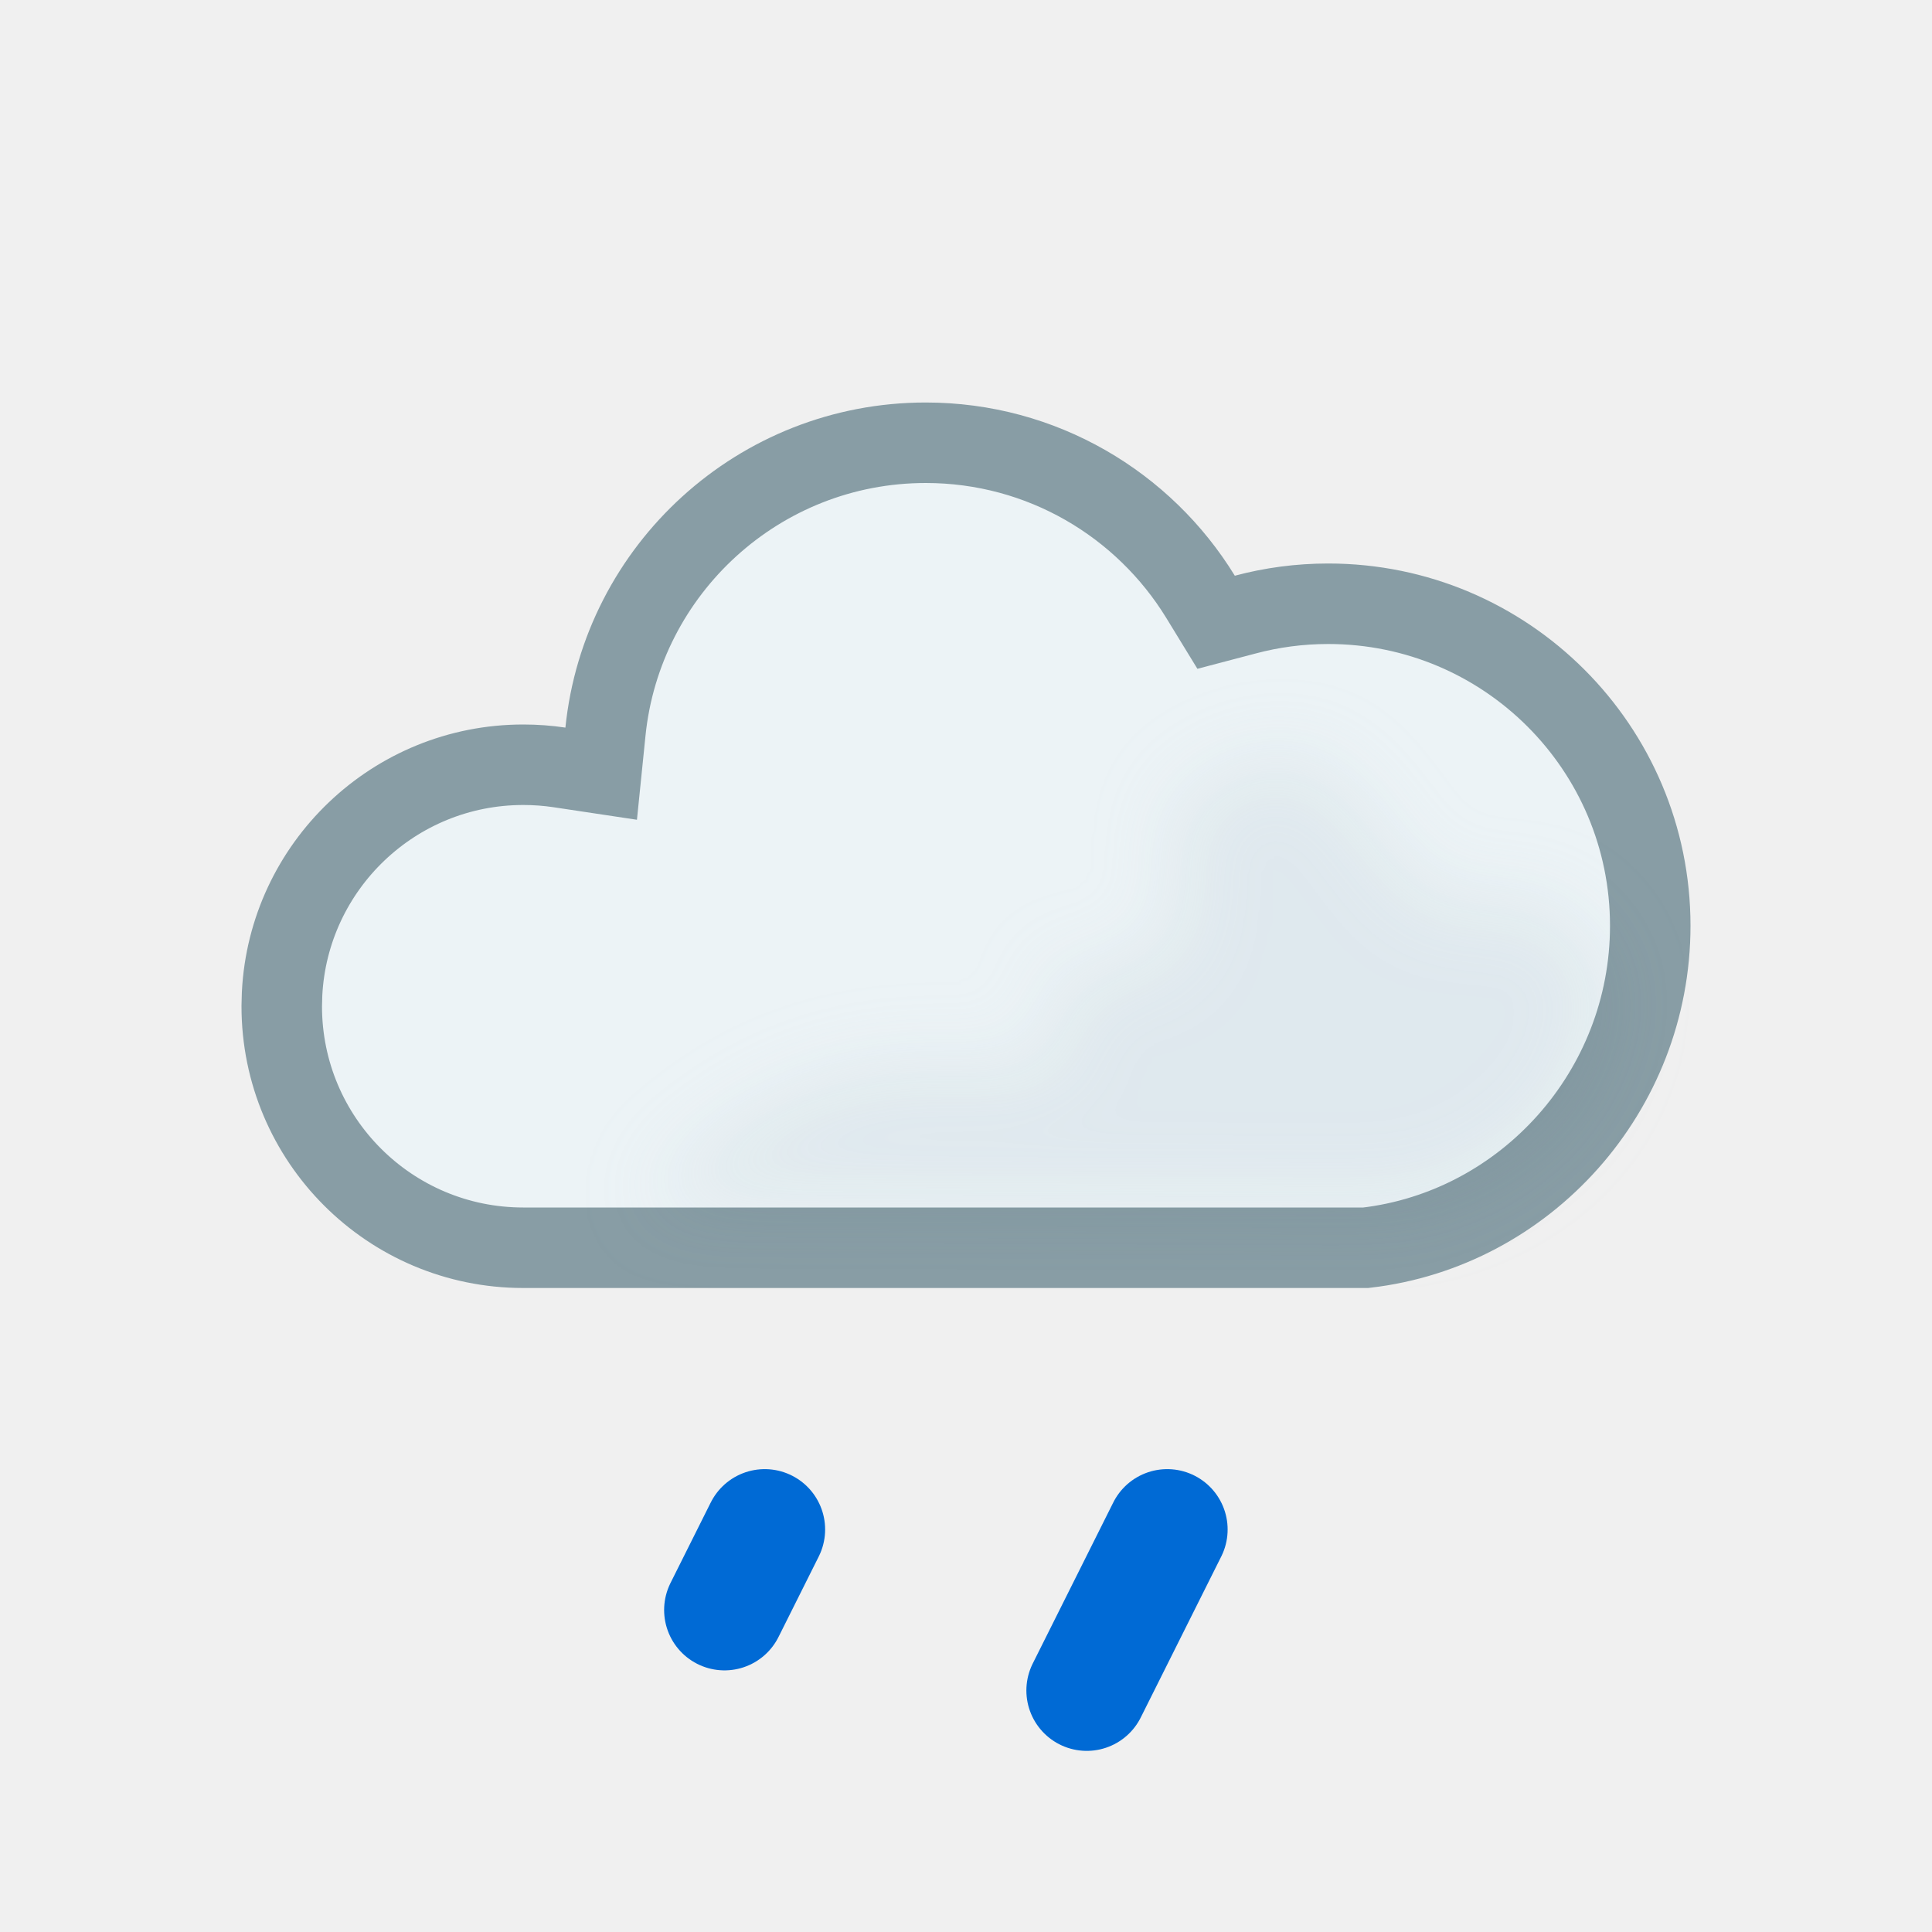
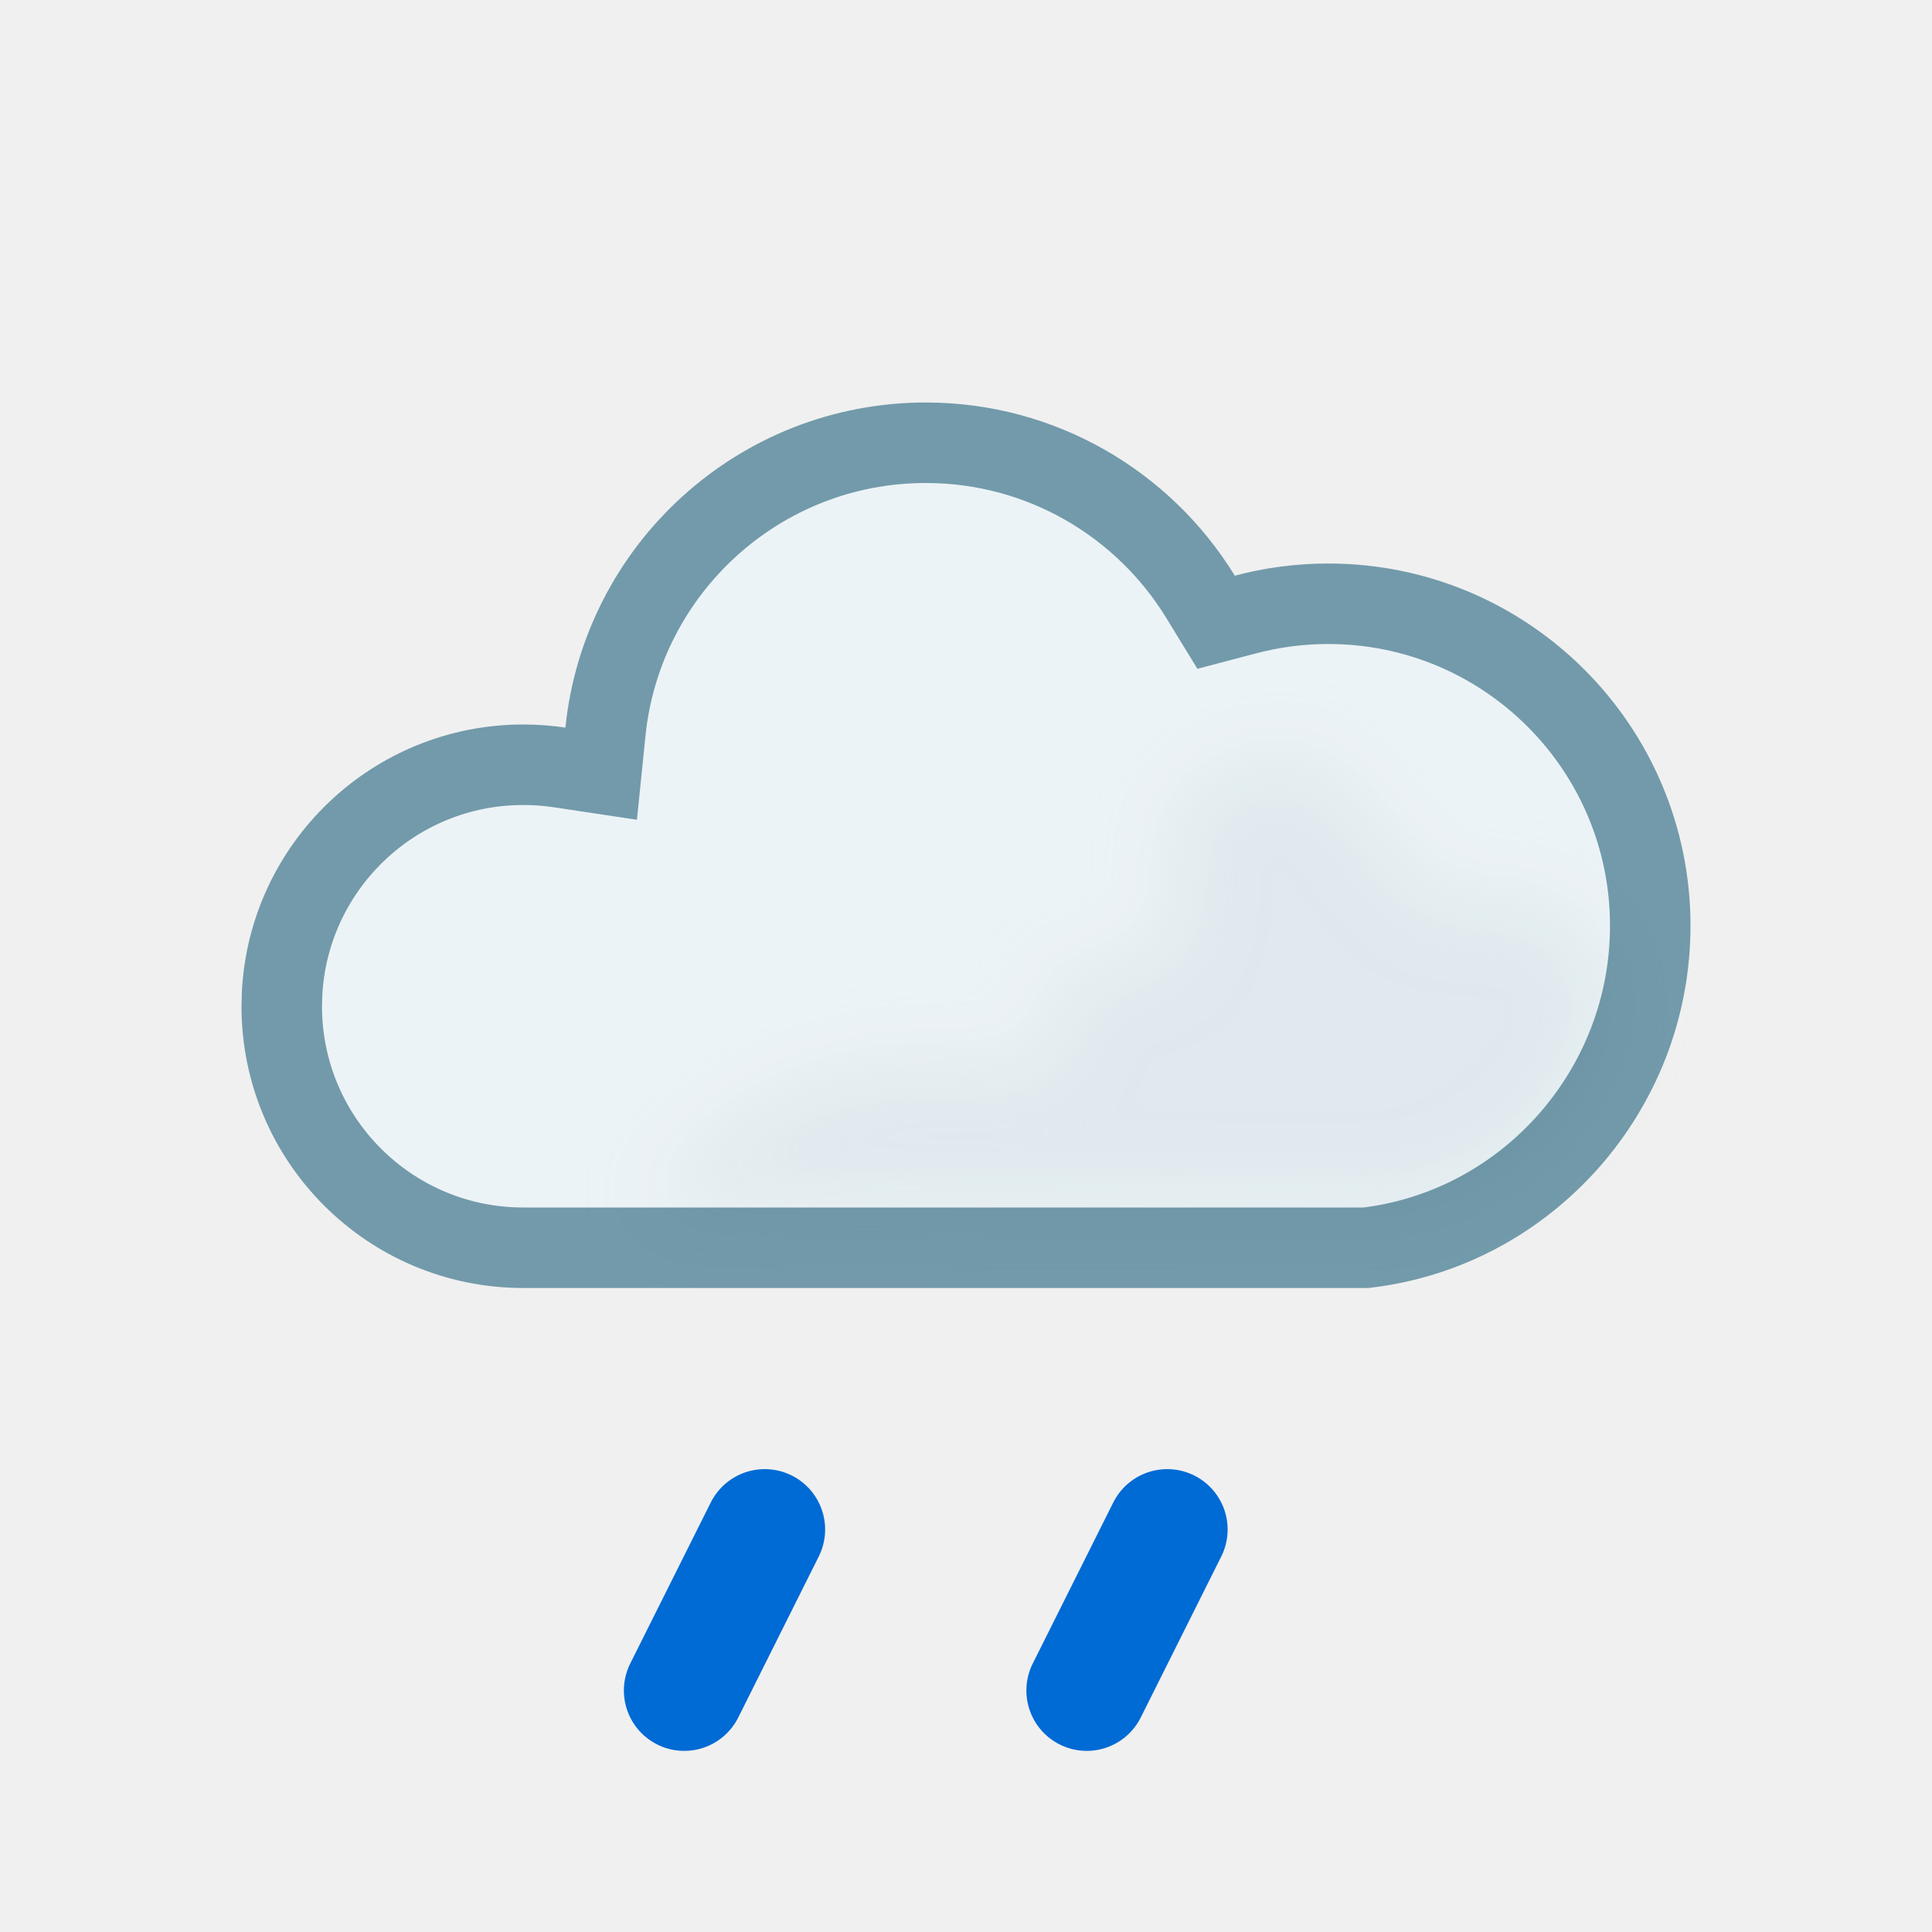
<svg xmlns="http://www.w3.org/2000/svg" width="24" height="24" viewBox="0 0 24 24" fill="none">
-   <path d="M11.5 5.5C12.943 5.5 14.209 6.265 14.913 7.413L15.107 7.73L15.468 7.635C15.797 7.547 16.142 7.5 16.5 7.5C18.709 7.5 20.5 9.291 20.5 11.5C20.5 13.555 18.952 15.269 16.967 15.5H6.5C4.843 15.5 3.5 14.157 3.5 12.5L3.504 12.346C3.584 10.761 4.895 9.5 6.5 9.5C6.653 9.5 6.803 9.511 6.949 9.533L7.468 9.611L7.521 9.09C7.726 7.074 9.43 5.5 11.5 5.5Z" fill="#ECF3F6" stroke="#889DA5" stroke-miterlimit="2.13" />
+   <path d="M11.5 5.5C12.943 5.5 14.209 6.265 14.913 7.413L15.107 7.73L15.468 7.635C15.797 7.547 16.142 7.5 16.5 7.5C18.709 7.5 20.5 9.291 20.5 11.5C20.5 13.555 18.952 15.269 16.967 15.5H6.5C4.843 15.5 3.5 14.157 3.5 12.5L3.504 12.346C3.584 10.761 4.895 9.5 6.5 9.5C6.653 9.5 6.803 9.511 6.949 9.533L7.468 9.611L7.521 9.09C7.726 7.074 9.43 5.5 11.5 5.5Z" fill="#ECF3F6" stroke="#729AAA" stroke-miterlimit="2.13" />
  <g opacity="0.2" filter="url(#filter0_f_1607_979)" style="mix-blend-mode:multiply">
    <path d="M19.155 11.236C18.791 11.098 18.155 11.236 18.155 11.236C17.273 11.236 16.886 9.131 15.755 9.437C15.173 9.594 14.571 9.807 14.555 10.411C14.545 10.821 14.795 11.222 14.555 11.636C14.236 12.189 13.515 11.96 13.001 12.143C13.894 14.735 11 11.555 7.995 14.965L17 15C17.5 15.134 20 14.5 20 12.143C19.764 11.79 19.607 11.409 19.155 11.236Z" fill="#BBCBD3" />
  </g>
  <g clip-path="url(#clip0_1607_979)">
-     <path d="M9 20L9.5 19" stroke="#006AD5" stroke-width="1.5" stroke-linecap="round" />
+     <path d="M14.5 19L13.5 21" stroke="#006AD5" stroke-width="1.5" stroke-linecap="round" />
  </g>
  <g clip-path="url(#clip1_1607_979)">
-     <path d="M14.5 19L13.5 21" stroke="#006AD5" stroke-width="1.5" stroke-linecap="round" />
+     <path d="M9.5 19L8.5 21" stroke="#006AD5" stroke-width="1.5" stroke-linecap="round" />
  </g>
  <defs>
    <filter id="filter0_f_1607_979" x="6.995" y="8.406" width="14.005" height="7.611" filterUnits="userSpaceOnUse" color-interpolation-filters="sRGB">
      <feFlood flood-opacity="0" result="BackgroundImageFix" />
      <feBlend mode="normal" in="SourceGraphic" in2="BackgroundImageFix" result="shape" />
      <feGaussianBlur stdDeviation="0.5" result="effect1_foregroundBlur_1607_979" />
    </filter>
    <clipPath id="clip0_1607_979">
-       <rect width="3" height="3" fill="white" transform="matrix(1 0 0 -1 8 21)" />
+       <rect width="4" height="4" fill="white" transform="matrix(1 0 0 -1 12 22)" />
    </clipPath>
    <clipPath id="clip1_1607_979">
-       <rect width="4" height="4" fill="white" transform="matrix(1 0 0 -1 12 22)" />
+       <rect width="4" height="4" fill="white" transform="matrix(1 0 0 -1 7 22)" />
    </clipPath>
  </defs>
</svg>
